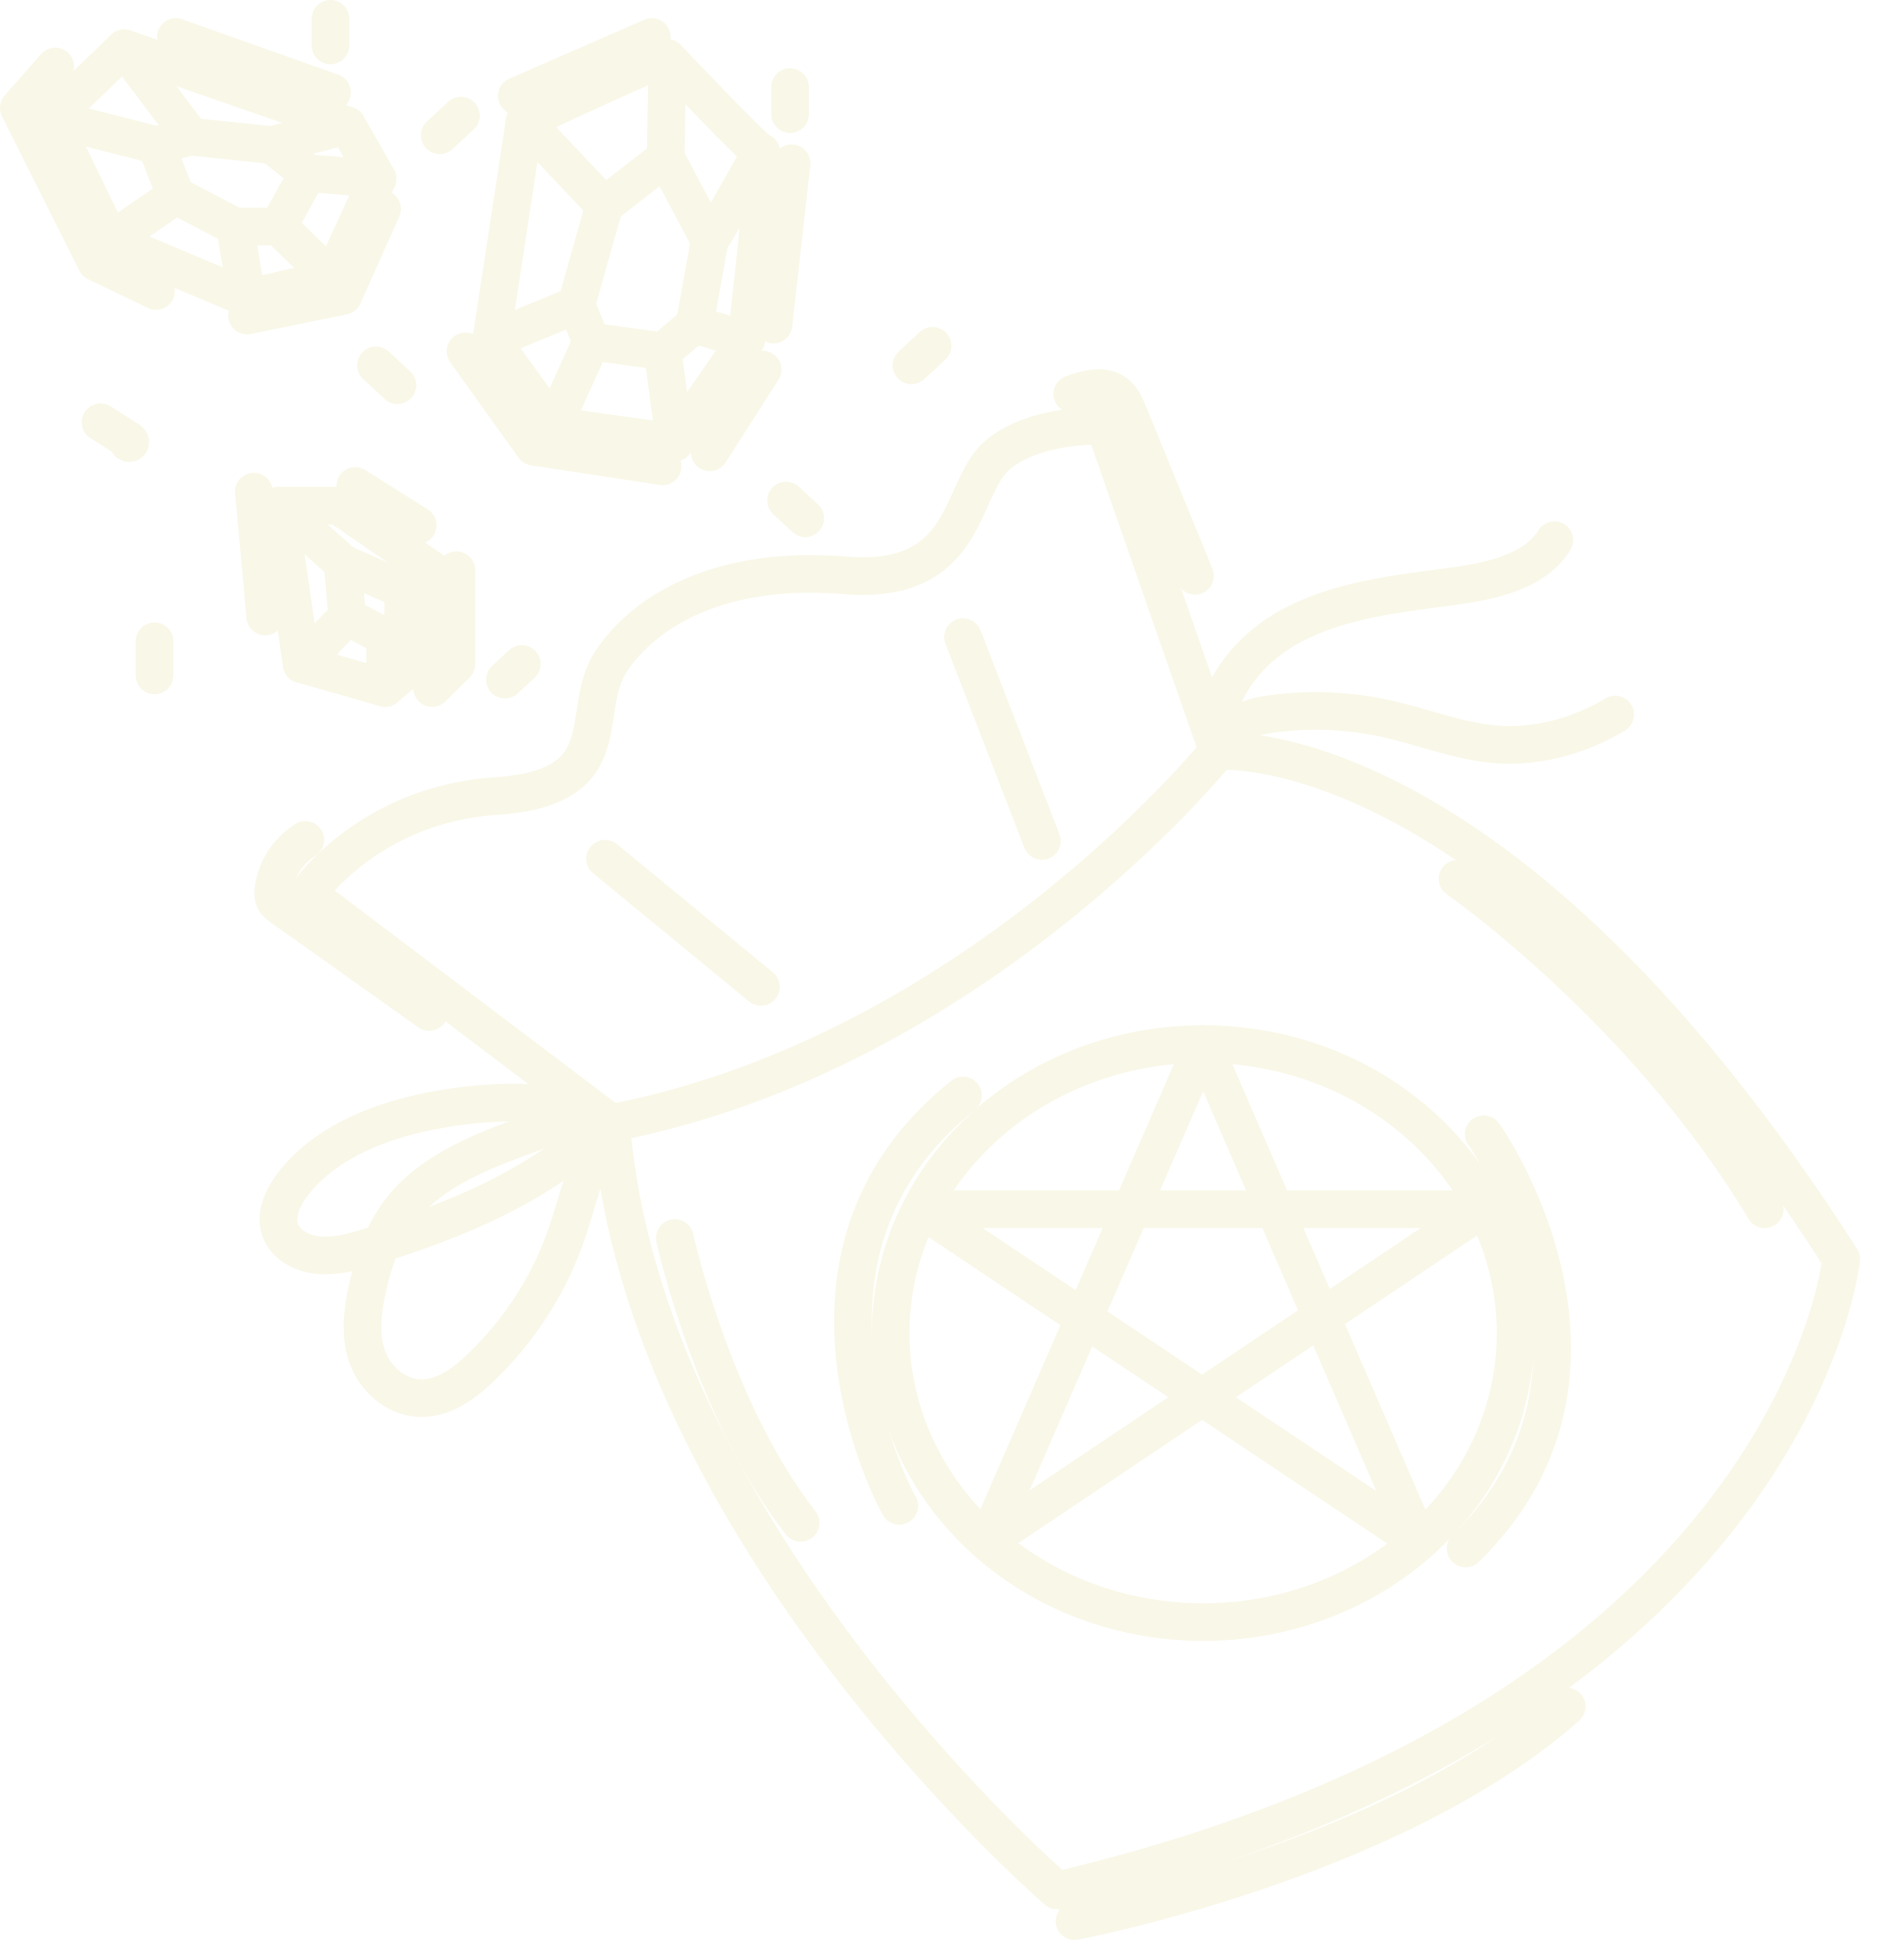
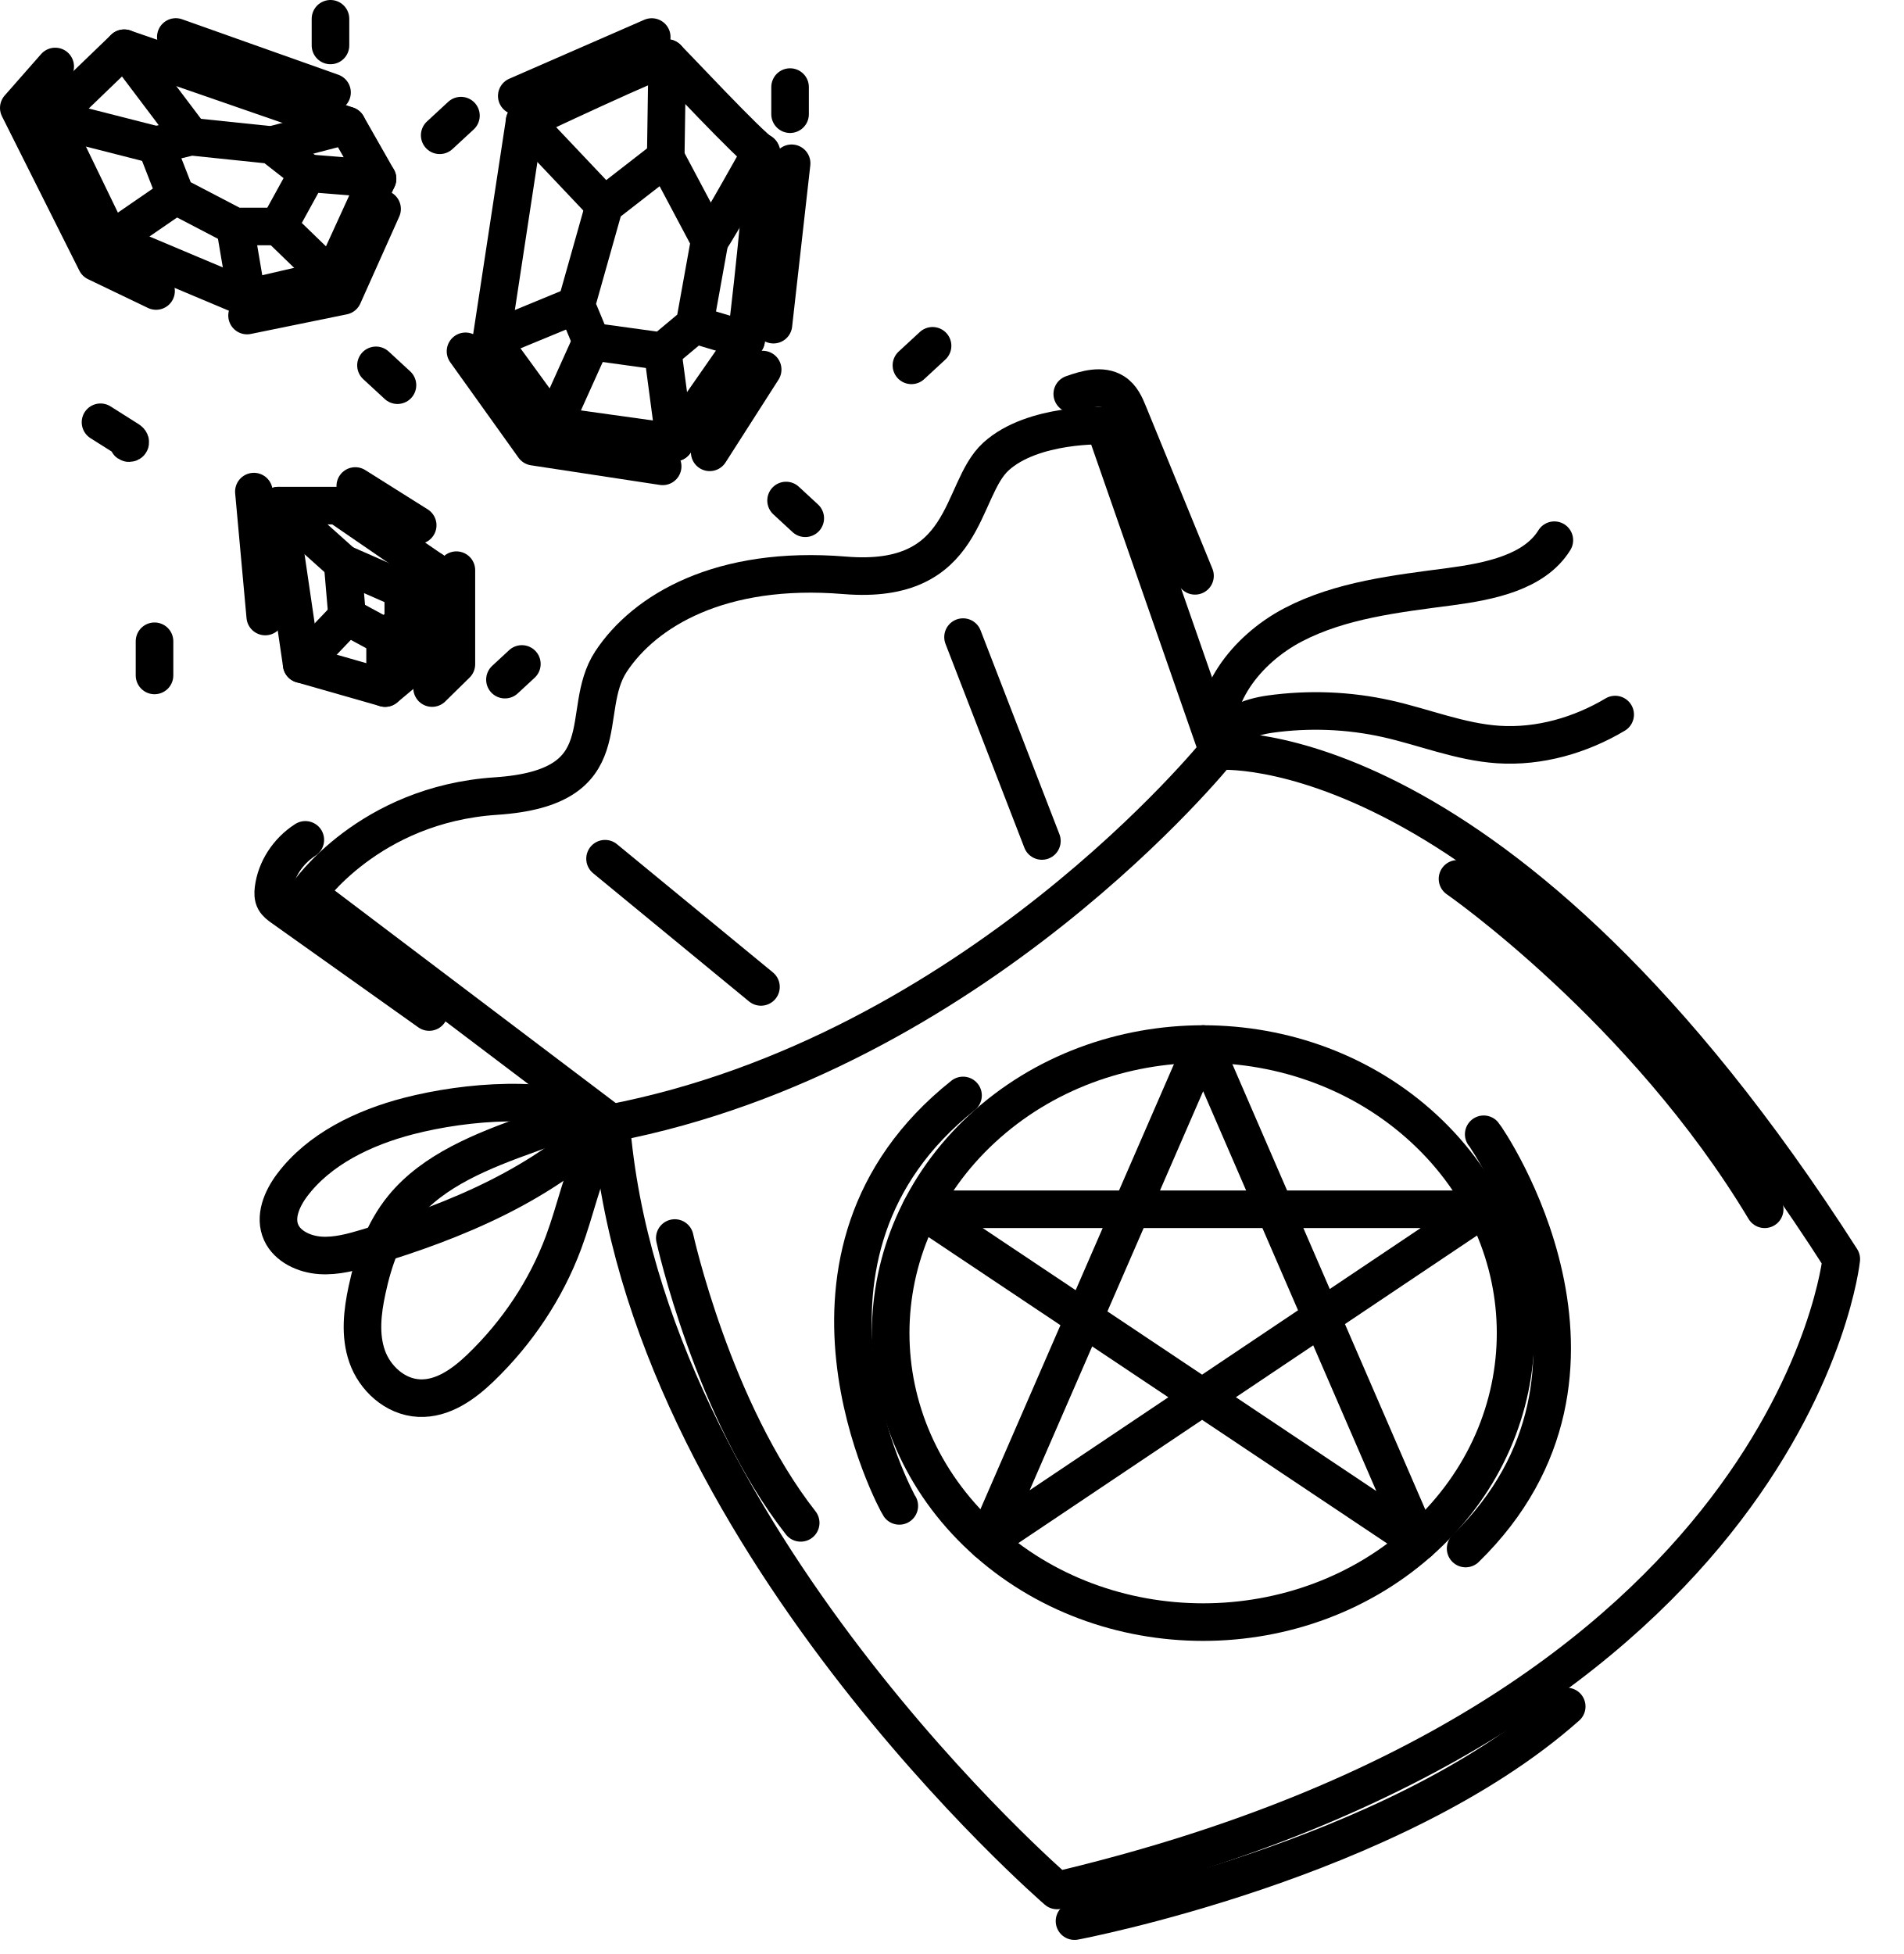
<svg xmlns="http://www.w3.org/2000/svg" width="38" height="39" viewBox="0 0 38 39" fill="none">
-   <path d="M12.076 17.139L15.188 19.698" stroke="#F9F7E7" stroke-width="0.75" stroke-miterlimit="10" stroke-linecap="round" stroke-linejoin="round" />
-   <path d="M19.221 12.716L20.795 16.785" stroke="#F9F7E7" stroke-width="0.75" stroke-miterlimit="10" stroke-linecap="round" stroke-linejoin="round" />
-   <path d="M24.307 14.993C24.307 14.993 19.463 21.018 12.197 22.416M24.307 14.993L22.044 8.495C22.044 8.495 20.614 8.44 19.877 9.113C19.14 9.785 19.342 11.689 16.859 11.483C14.377 11.278 12.863 12.193 12.197 13.201C11.531 14.209 12.439 15.721 9.896 15.889C7.353 16.057 6.142 17.836 6.142 17.836L12.197 22.416M24.307 14.993C24.307 14.993 29.938 14.489 36.75 25.131C36.75 25.131 35.811 34.259 21.098 37.732C21.098 37.732 12.838 30.606 12.197 22.416" stroke="#F9F7E7" stroke-width="0.75" stroke-miterlimit="10" stroke-linecap="round" stroke-linejoin="round" />
-   <path d="M8.159 22.274C7.252 22.508 6.365 22.94 5.829 23.656C5.622 23.933 5.471 24.292 5.613 24.602C5.739 24.878 6.07 25.034 6.392 25.056C6.714 25.078 7.031 24.99 7.338 24.898C8.227 24.631 9.104 24.316 9.927 23.904C10.339 23.697 10.738 23.466 11.113 23.205C11.379 23.019 12.02 22.647 12.083 22.338C10.969 21.838 9.311 21.978 8.159 22.274Z" stroke="#F9F7E7" stroke-width="0.75" stroke-miterlimit="10" stroke-linecap="round" stroke-linejoin="round" />
-   <path d="M10.573 22.631C9.63 22.969 8.647 23.356 8.039 24.103C7.653 24.577 7.452 25.159 7.327 25.742C7.232 26.182 7.178 26.647 7.328 27.074C7.478 27.502 7.878 27.881 8.363 27.905C8.839 27.928 9.257 27.622 9.588 27.305C10.328 26.594 10.899 25.733 11.247 24.8C11.484 24.164 11.618 23.496 11.905 22.876C12.037 22.59 12.236 22.345 11.767 22.324C11.377 22.307 10.928 22.503 10.573 22.631Z" stroke="#F9F7E7" stroke-width="0.75" stroke-miterlimit="10" stroke-linecap="round" stroke-linejoin="round" />
-   <path d="M24.403 14.855C24.465 14.479 24.944 14.31 25.35 14.253C26.124 14.145 26.921 14.176 27.682 14.346C28.425 14.512 29.141 14.809 29.904 14.86C30.723 14.914 31.547 14.674 32.237 14.262" stroke="#F9F7E7" stroke-width="0.75" stroke-miterlimit="10" stroke-linecap="round" stroke-linejoin="round" />
-   <path d="M13.468 24.71C13.468 24.71 14.225 28.154 15.981 30.395" stroke="#F9F7E7" stroke-width="0.75" stroke-miterlimit="10" stroke-linecap="round" stroke-linejoin="round" />
-   <path d="M29.09 17.541C29.09 17.541 32.814 20.124 35.221 24.136" stroke="#F9F7E7" stroke-width="0.75" stroke-miterlimit="10" stroke-linecap="round" stroke-linejoin="round" />
-   <path d="M21.446 38.344C21.446 38.344 27.796 37.147 31.27 34.06" stroke="#F9F7E7" stroke-width="0.75" stroke-miterlimit="10" stroke-linecap="round" stroke-linejoin="round" />
-   <path d="M6.021 13.257L5.557 10.092H6.748L8.625 11.38V12.949L7.686 13.733L6.021 13.257Z" stroke="#F9F7E7" stroke-width="0.75" stroke-miterlimit="10" stroke-linecap="round" stroke-linejoin="round" />
-   <path d="M9.805 6.788L10.471 2.419C10.471 2.419 13.257 1.103 13.317 1.159C13.378 1.215 15.031 2.979 15.188 3.035C15.346 3.091 14.892 6.788 14.892 6.788L13.469 8.832L11.047 8.494L9.805 6.788Z" stroke="#F9F7E7" stroke-width="0.75" stroke-miterlimit="10" stroke-linecap="round" stroke-linejoin="round" />
-   <path d="M1.026 2.363L2.206 4.8L4.931 5.948L6.626 5.556L7.535 3.568L6.929 2.503L2.479 0.963L1.026 2.363Z" stroke="#F9F7E7" stroke-width="0.75" stroke-miterlimit="10" stroke-linecap="round" stroke-linejoin="round" />
-   <path d="M3.115 2.896L3.508 3.904L4.689 4.52H5.557L6.142 3.456L5.425 2.896L3.811 2.728L3.115 2.896Z" stroke="#F9F7E7" stroke-width="0.75" stroke-miterlimit="10" stroke-linecap="round" stroke-linejoin="round" />
-   <path d="M3.115 2.895L1.026 2.363" stroke="#F9F7E7" stroke-width="0.75" stroke-miterlimit="10" stroke-linecap="round" stroke-linejoin="round" />
-   <path d="M3.811 2.728L2.479 0.963" stroke="#F9F7E7" stroke-width="0.75" stroke-miterlimit="10" stroke-linecap="round" stroke-linejoin="round" />
-   <path d="M7.535 3.568L6.142 3.456" stroke="#F9F7E7" stroke-width="0.75" stroke-miterlimit="10" stroke-linecap="round" stroke-linejoin="round" />
-   <path d="M5.557 4.52L6.627 5.556" stroke="#F9F7E7" stroke-width="0.75" stroke-miterlimit="10" stroke-linecap="round" stroke-linejoin="round" />
-   <path d="M4.689 4.52L4.931 5.948" stroke="#F9F7E7" stroke-width="0.75" stroke-miterlimit="10" stroke-linecap="round" stroke-linejoin="round" />
-   <path d="M3.508 3.904L2.206 4.8" stroke="#F9F7E7" stroke-width="0.75" stroke-miterlimit="10" stroke-linecap="round" stroke-linejoin="round" />
-   <path d="M5.425 2.895L6.929 2.503" stroke="#F9F7E7" stroke-width="0.75" stroke-miterlimit="10" stroke-linecap="round" stroke-linejoin="round" />
-   <path d="M11.501 6.088L12.062 4.099L13.287 3.147L14.165 4.8L13.862 6.48L13.226 7.012L11.803 6.816L11.501 6.088Z" stroke="#F9F7E7" stroke-width="0.75" stroke-miterlimit="10" stroke-linecap="round" stroke-linejoin="round" />
-   <path d="M13.287 3.148L13.317 1.159" stroke="#F9F7E7" stroke-width="0.75" stroke-miterlimit="10" stroke-linecap="round" stroke-linejoin="round" />
-   <path d="M12.062 4.1L10.471 2.419" stroke="#F9F7E7" stroke-width="0.75" stroke-miterlimit="10" stroke-linecap="round" stroke-linejoin="round" />
-   <path d="M14.165 4.8C14.347 4.548 15.188 3.036 15.188 3.036" stroke="#F9F7E7" stroke-width="0.75" stroke-miterlimit="10" stroke-linecap="round" stroke-linejoin="round" />
-   <path d="M13.862 6.48L14.891 6.788" stroke="#F9F7E7" stroke-width="0.75" stroke-miterlimit="10" stroke-linecap="round" stroke-linejoin="round" />
-   <path d="M13.226 7.012L13.468 8.832" stroke="#F9F7E7" stroke-width="0.75" stroke-miterlimit="10" stroke-linecap="round" stroke-linejoin="round" />
-   <path d="M11.803 6.816L11.047 8.494" stroke="#F9F7E7" stroke-width="0.75" stroke-miterlimit="10" stroke-linecap="round" stroke-linejoin="round" />
-   <path d="M11.501 6.088L9.805 6.788" stroke="#F9F7E7" stroke-width="0.75" stroke-miterlimit="10" stroke-linecap="round" stroke-linejoin="round" />
-   <path d="M6.929 12.305L6.838 11.241L8.049 11.773V12.445L7.686 12.716L6.929 12.305Z" stroke="#F9F7E7" stroke-width="0.75" stroke-miterlimit="10" stroke-linecap="round" stroke-linejoin="round" />
-   <path d="M6.839 11.24L5.557 10.092" stroke="#F9F7E7" stroke-width="0.75" stroke-miterlimit="10" stroke-linecap="round" stroke-linejoin="round" />
-   <path d="M6.929 12.305L6.021 13.257" stroke="#F9F7E7" stroke-width="0.75" stroke-miterlimit="10" stroke-linecap="round" stroke-linejoin="round" />
-   <path d="M7.686 12.716V13.733" stroke="#F9F7E7" stroke-width="0.75" stroke-miterlimit="10" stroke-linecap="round" stroke-linejoin="round" />
-   <path d="M8.05 11.772L8.625 11.38" stroke="#F9F7E7" stroke-width="0.75" stroke-miterlimit="10" stroke-linecap="round" stroke-linejoin="round" />
-   <path d="M8.05 12.445L8.625 12.949" stroke="#F9F7E7" stroke-width="0.75" stroke-miterlimit="10" stroke-linecap="round" stroke-linejoin="round" />
-   <path d="M9.291 7.012L10.653 8.916L13.226 9.308" stroke="#F9F7E7" stroke-width="0.75" stroke-miterlimit="10" stroke-linecap="round" stroke-linejoin="round" />
-   <path d="M15.437 6.48L15.8 3.259" stroke="#F9F7E7" stroke-width="0.75" stroke-miterlimit="10" stroke-linecap="round" stroke-linejoin="round" />
-   <path d="M10.314 1.915L13.008 0.739" stroke="#F9F7E7" stroke-width="0.75" stroke-miterlimit="10" stroke-linecap="round" stroke-linejoin="round" />
-   <path d="M14.165 9.028L15.222 7.376" stroke="#F9F7E7" stroke-width="0.75" stroke-miterlimit="10" stroke-linecap="round" stroke-linejoin="round" />
-   <path d="M1.102 1.327L0.375 2.154L1.919 5.234L3.115 5.808" stroke="#F9F7E7" stroke-width="0.75" stroke-miterlimit="10" stroke-linecap="round" stroke-linejoin="round" />
-   <path d="M3.509 0.738L6.627 1.845" stroke="#F9F7E7" stroke-width="0.75" stroke-miterlimit="10" stroke-linecap="round" stroke-linejoin="round" />
-   <path d="M4.931 6.298L6.849 5.906L7.626 4.17" stroke="#F9F7E7" stroke-width="0.75" stroke-miterlimit="10" stroke-linecap="round" stroke-linejoin="round" />
-   <path d="M5.067 9.812L5.294 12.305" stroke="#F9F7E7" stroke-width="0.75" stroke-miterlimit="10" stroke-linecap="round" stroke-linejoin="round" />
-   <path d="M8.624 13.733L9.109 13.257V11.38" stroke="#F9F7E7" stroke-width="0.75" stroke-miterlimit="10" stroke-linecap="round" stroke-linejoin="round" />
-   <path d="M7.091 9.7L8.337 10.484" stroke="#F9F7E7" stroke-width="0.75" stroke-miterlimit="10" stroke-linecap="round" stroke-linejoin="round" />
-   <path d="M2.006 8.428C2.192 8.546 2.378 8.664 2.564 8.781C2.582 8.793 2.603 8.809 2.6 8.829C2.597 8.85 2.553 8.849 2.559 8.83" stroke="#F9F7E7" stroke-width="0.75" stroke-miterlimit="10" stroke-linecap="round" stroke-linejoin="round" />
-   <path d="M10.078 13.565L10.416 13.252" stroke="#F9F7E7" stroke-width="0.75" stroke-miterlimit="10" stroke-linecap="round" stroke-linejoin="round" />
-   <path d="M8.776 2.7L9.2 2.308" stroke="#F9F7E7" stroke-width="0.75" stroke-miterlimit="10" stroke-linecap="round" stroke-linejoin="round" />
-   <path d="M6.596 0.375V0.907" stroke="#F9F7E7" stroke-width="0.75" stroke-miterlimit="10" stroke-linecap="round" stroke-linejoin="round" />
-   <path d="M15.769 2.279V1.738" stroke="#F9F7E7" stroke-width="0.75" stroke-miterlimit="10" stroke-linecap="round" stroke-linejoin="round" />
-   <path d="M18.191 7.292L18.613 6.902" stroke="#F9F7E7" stroke-width="0.75" stroke-miterlimit="10" stroke-linecap="round" stroke-linejoin="round" />
-   <path d="M16.072 10.344L15.689 9.99" stroke="#F9F7E7" stroke-width="0.75" stroke-miterlimit="10" stroke-linecap="round" stroke-linejoin="round" />
-   <path d="M7.504 7.292L7.933 7.688" stroke="#F9F7E7" stroke-width="0.75" stroke-miterlimit="10" stroke-linecap="round" stroke-linejoin="round" />
-   <path d="M3.084 13.481V12.799" stroke="#F9F7E7" stroke-width="0.75" stroke-miterlimit="10" stroke-linecap="round" stroke-linejoin="round" />
-   <path d="M21.401 7.863C21.67 7.767 21.992 7.675 22.232 7.825C22.385 7.92 22.459 8.09 22.524 8.25C22.966 9.331 23.409 10.412 23.851 11.493" stroke="#F9F7E7" stroke-width="0.75" stroke-miterlimit="10" stroke-linecap="round" stroke-linejoin="round" />
-   <path d="M6.094 16.763C5.744 16.988 5.506 17.356 5.458 17.748C5.449 17.823 5.447 17.902 5.484 17.97C5.517 18.03 5.577 18.074 5.635 18.115C6.612 18.81 7.589 19.504 8.566 20.199" stroke="#F9F7E7" stroke-width="0.75" stroke-miterlimit="10" stroke-linecap="round" stroke-linejoin="round" />
-   <path d="M28.423 30.686C30.858 28.433 30.858 24.781 28.423 22.528C25.987 20.275 22.039 20.275 19.603 22.528C17.168 24.781 17.168 28.433 19.603 30.686C22.039 32.939 25.987 32.939 28.423 30.686Z" stroke="#F9F7E7" stroke-width="0.75" stroke-miterlimit="10" stroke-linecap="round" stroke-linejoin="round" />
-   <path d="M19.696 30.769L24.014 20.838L28.32 30.779L18.377 24.136H29.587L19.696 30.769Z" stroke="#F9F7E7" stroke-width="0.75" stroke-miterlimit="10" stroke-linecap="round" stroke-linejoin="round" />
-   <path d="M17.949 30.056C17.889 29.972 15.224 25.042 19.221 21.864" stroke="#F9F7E7" stroke-width="0.75" stroke-miterlimit="10" stroke-linecap="round" stroke-linejoin="round" />
-   <path d="M29.613 22.639C29.683 22.716 32.877 27.369 29.252 30.907" stroke="#F9F7E7" stroke-width="0.75" stroke-miterlimit="10" stroke-linecap="round" stroke-linejoin="round" />
-   <path d="M24.299 14.934C24.116 13.942 24.863 12.967 25.809 12.471C26.756 11.976 27.868 11.851 28.945 11.709C29.734 11.604 30.627 11.423 31.023 10.782" stroke="#F9F7E7" stroke-width="0.75" stroke-miterlimit="10" stroke-linecap="round" stroke-linejoin="round" />
+   <path d="M12.076 17.139L15.188 19.698" stroke="currentColor" stroke-width="0.75" stroke-miterlimit="10" stroke-linecap="round" stroke-linejoin="round" />
+   <path d="M19.221 12.716L20.795 16.785" stroke="currentColor" stroke-width="0.75" stroke-miterlimit="10" stroke-linecap="round" stroke-linejoin="round" />
+   <path d="M24.307 14.993C24.307 14.993 19.463 21.018 12.197 22.416M24.307 14.993L22.044 8.495C22.044 8.495 20.614 8.44 19.877 9.113C19.14 9.785 19.342 11.689 16.859 11.483C14.377 11.278 12.863 12.193 12.197 13.201C11.531 14.209 12.439 15.721 9.896 15.889C7.353 16.057 6.142 17.836 6.142 17.836L12.197 22.416M24.307 14.993C24.307 14.993 29.938 14.489 36.75 25.131C36.75 25.131 35.811 34.259 21.098 37.732C21.098 37.732 12.838 30.606 12.197 22.416" stroke="currentColor" stroke-width="0.75" stroke-miterlimit="10" stroke-linecap="round" stroke-linejoin="round" />
+   <path d="M8.159 22.274C7.252 22.508 6.365 22.94 5.829 23.656C5.622 23.933 5.471 24.292 5.613 24.602C5.739 24.878 6.07 25.034 6.392 25.056C6.714 25.078 7.031 24.99 7.338 24.898C8.227 24.631 9.104 24.316 9.927 23.904C10.339 23.697 10.738 23.466 11.113 23.205C11.379 23.019 12.02 22.647 12.083 22.338C10.969 21.838 9.311 21.978 8.159 22.274Z" stroke="currentColor" stroke-width="0.75" stroke-miterlimit="10" stroke-linecap="round" stroke-linejoin="round" />
+   <path d="M10.573 22.631C9.63 22.969 8.647 23.356 8.039 24.103C7.653 24.577 7.452 25.159 7.327 25.742C7.232 26.182 7.178 26.647 7.328 27.074C7.478 27.502 7.878 27.881 8.363 27.905C8.839 27.928 9.257 27.622 9.588 27.305C10.328 26.594 10.899 25.733 11.247 24.8C11.484 24.164 11.618 23.496 11.905 22.876C12.037 22.59 12.236 22.345 11.767 22.324C11.377 22.307 10.928 22.503 10.573 22.631Z" stroke="currentColor" stroke-width="0.75" stroke-miterlimit="10" stroke-linecap="round" stroke-linejoin="round" />
+   <path d="M24.403 14.855C24.465 14.479 24.944 14.31 25.35 14.253C26.124 14.145 26.921 14.176 27.682 14.346C28.425 14.512 29.141 14.809 29.904 14.86C30.723 14.914 31.547 14.674 32.237 14.262" stroke="currentColor" stroke-width="0.75" stroke-miterlimit="10" stroke-linecap="round" stroke-linejoin="round" />
+   <path d="M13.468 24.71C13.468 24.71 14.225 28.154 15.981 30.395" stroke="currentColor" stroke-width="0.75" stroke-miterlimit="10" stroke-linecap="round" stroke-linejoin="round" />
+   <path d="M29.09 17.541C29.09 17.541 32.814 20.124 35.221 24.136" stroke="currentColor" stroke-width="0.75" stroke-miterlimit="10" stroke-linecap="round" stroke-linejoin="round" />
+   <path d="M21.446 38.344C21.446 38.344 27.796 37.147 31.27 34.06" stroke="currentColor" stroke-width="0.75" stroke-miterlimit="10" stroke-linecap="round" stroke-linejoin="round" />
+   <path d="M6.021 13.257L5.557 10.092H6.748L8.625 11.38V12.949L7.686 13.733L6.021 13.257Z" stroke="currentColor" stroke-width="0.75" stroke-miterlimit="10" stroke-linecap="round" stroke-linejoin="round" />
+   <path d="M9.805 6.788L10.471 2.419C10.471 2.419 13.257 1.103 13.317 1.159C13.378 1.215 15.031 2.979 15.188 3.035C15.346 3.091 14.892 6.788 14.892 6.788L13.469 8.832L11.047 8.494L9.805 6.788Z" stroke="currentColor" stroke-width="0.75" stroke-miterlimit="10" stroke-linecap="round" stroke-linejoin="round" />
+   <path d="M1.026 2.363L2.206 4.8L4.931 5.948L6.626 5.556L7.535 3.568L6.929 2.503L2.479 0.963L1.026 2.363Z" stroke="currentColor" stroke-width="0.75" stroke-miterlimit="10" stroke-linecap="round" stroke-linejoin="round" />
+   <path d="M3.115 2.896L3.508 3.904L4.689 4.52H5.557L6.142 3.456L5.425 2.896L3.811 2.728L3.115 2.896Z" stroke="currentColor" stroke-width="0.75" stroke-miterlimit="10" stroke-linecap="round" stroke-linejoin="round" />
+   <path d="M3.115 2.895L1.026 2.363" stroke="currentColor" stroke-width="0.75" stroke-miterlimit="10" stroke-linecap="round" stroke-linejoin="round" />
+   <path d="M3.811 2.728L2.479 0.963" stroke="currentColor" stroke-width="0.75" stroke-miterlimit="10" stroke-linecap="round" stroke-linejoin="round" />
+   <path d="M7.535 3.568L6.142 3.456" stroke="currentColor" stroke-width="0.75" stroke-miterlimit="10" stroke-linecap="round" stroke-linejoin="round" />
+   <path d="M5.557 4.52L6.627 5.556" stroke="currentColor" stroke-width="0.75" stroke-miterlimit="10" stroke-linecap="round" stroke-linejoin="round" />
+   <path d="M4.689 4.52L4.931 5.948" stroke="currentColor" stroke-width="0.75" stroke-miterlimit="10" stroke-linecap="round" stroke-linejoin="round" />
+   <path d="M3.508 3.904L2.206 4.8" stroke="currentColor" stroke-width="0.75" stroke-miterlimit="10" stroke-linecap="round" stroke-linejoin="round" />
+   <path d="M5.425 2.895L6.929 2.503" stroke="currentColor" stroke-width="0.75" stroke-miterlimit="10" stroke-linecap="round" stroke-linejoin="round" />
+   <path d="M11.501 6.088L12.062 4.099L13.287 3.147L14.165 4.8L13.862 6.48L13.226 7.012L11.803 6.816L11.501 6.088Z" stroke="currentColor" stroke-width="0.75" stroke-miterlimit="10" stroke-linecap="round" stroke-linejoin="round" />
+   <path d="M13.287 3.148L13.317 1.159" stroke="currentColor" stroke-width="0.75" stroke-miterlimit="10" stroke-linecap="round" stroke-linejoin="round" />
+   <path d="M12.062 4.1L10.471 2.419" stroke="currentColor" stroke-width="0.75" stroke-miterlimit="10" stroke-linecap="round" stroke-linejoin="round" />
+   <path d="M14.165 4.8C14.347 4.548 15.188 3.036 15.188 3.036" stroke="currentColor" stroke-width="0.75" stroke-miterlimit="10" stroke-linecap="round" stroke-linejoin="round" />
+   <path d="M13.862 6.48L14.891 6.788" stroke="currentColor" stroke-width="0.75" stroke-miterlimit="10" stroke-linecap="round" stroke-linejoin="round" />
+   <path d="M13.226 7.012L13.468 8.832" stroke="currentColor" stroke-width="0.75" stroke-miterlimit="10" stroke-linecap="round" stroke-linejoin="round" />
+   <path d="M11.803 6.816L11.047 8.494" stroke="currentColor" stroke-width="0.75" stroke-miterlimit="10" stroke-linecap="round" stroke-linejoin="round" />
+   <path d="M11.501 6.088L9.805 6.788" stroke="currentColor" stroke-width="0.75" stroke-miterlimit="10" stroke-linecap="round" stroke-linejoin="round" />
+   <path d="M6.929 12.305L6.838 11.241L8.049 11.773V12.445L7.686 12.716L6.929 12.305Z" stroke="currentColor" stroke-width="0.75" stroke-miterlimit="10" stroke-linecap="round" stroke-linejoin="round" />
+   <path d="M6.839 11.24L5.557 10.092" stroke="currentColor" stroke-width="0.75" stroke-miterlimit="10" stroke-linecap="round" stroke-linejoin="round" />
+   <path d="M6.929 12.305L6.021 13.257" stroke="currentColor" stroke-width="0.75" stroke-miterlimit="10" stroke-linecap="round" stroke-linejoin="round" />
+   <path d="M7.686 12.716V13.733" stroke="currentColor" stroke-width="0.75" stroke-miterlimit="10" stroke-linecap="round" stroke-linejoin="round" />
+   <path d="M8.05 11.772L8.625 11.38" stroke="currentColor" stroke-width="0.75" stroke-miterlimit="10" stroke-linecap="round" stroke-linejoin="round" />
+   <path d="M8.05 12.445L8.625 12.949" stroke="currentColor" stroke-width="0.75" stroke-miterlimit="10" stroke-linecap="round" stroke-linejoin="round" />
+   <path d="M9.291 7.012L10.653 8.916L13.226 9.308" stroke="currentColor" stroke-width="0.75" stroke-miterlimit="10" stroke-linecap="round" stroke-linejoin="round" />
+   <path d="M15.437 6.48L15.8 3.259" stroke="currentColor" stroke-width="0.75" stroke-miterlimit="10" stroke-linecap="round" stroke-linejoin="round" />
+   <path d="M10.314 1.915L13.008 0.739" stroke="currentColor" stroke-width="0.75" stroke-miterlimit="10" stroke-linecap="round" stroke-linejoin="round" />
+   <path d="M14.165 9.028L15.222 7.376" stroke="currentColor" stroke-width="0.75" stroke-miterlimit="10" stroke-linecap="round" stroke-linejoin="round" />
+   <path d="M1.102 1.327L0.375 2.154L1.919 5.234L3.115 5.808" stroke="currentColor" stroke-width="0.75" stroke-miterlimit="10" stroke-linecap="round" stroke-linejoin="round" />
+   <path d="M3.509 0.738L6.627 1.845" stroke="currentColor" stroke-width="0.75" stroke-miterlimit="10" stroke-linecap="round" stroke-linejoin="round" />
+   <path d="M4.931 6.298L6.849 5.906L7.626 4.17" stroke="currentColor" stroke-width="0.75" stroke-miterlimit="10" stroke-linecap="round" stroke-linejoin="round" />
+   <path d="M5.067 9.812L5.294 12.305" stroke="currentColor" stroke-width="0.75" stroke-miterlimit="10" stroke-linecap="round" stroke-linejoin="round" />
+   <path d="M8.624 13.733L9.109 13.257V11.38" stroke="currentColor" stroke-width="0.75" stroke-miterlimit="10" stroke-linecap="round" stroke-linejoin="round" />
+   <path d="M7.091 9.7L8.337 10.484" stroke="currentColor" stroke-width="0.75" stroke-miterlimit="10" stroke-linecap="round" stroke-linejoin="round" />
+   <path d="M2.006 8.428C2.192 8.546 2.378 8.664 2.564 8.781C2.582 8.793 2.603 8.809 2.6 8.829C2.597 8.85 2.553 8.849 2.559 8.83" stroke="currentColor" stroke-width="0.75" stroke-miterlimit="10" stroke-linecap="round" stroke-linejoin="round" />
+   <path d="M10.078 13.565L10.416 13.252" stroke="currentColor" stroke-width="0.75" stroke-miterlimit="10" stroke-linecap="round" stroke-linejoin="round" />
+   <path d="M8.776 2.7L9.2 2.308" stroke="currentColor" stroke-width="0.75" stroke-miterlimit="10" stroke-linecap="round" stroke-linejoin="round" />
+   <path d="M6.596 0.375V0.907" stroke="currentColor" stroke-width="0.75" stroke-miterlimit="10" stroke-linecap="round" stroke-linejoin="round" />
+   <path d="M15.769 2.279V1.738" stroke="currentColor" stroke-width="0.75" stroke-miterlimit="10" stroke-linecap="round" stroke-linejoin="round" />
+   <path d="M18.191 7.292L18.613 6.902" stroke="currentColor" stroke-width="0.75" stroke-miterlimit="10" stroke-linecap="round" stroke-linejoin="round" />
+   <path d="M16.072 10.344L15.689 9.99" stroke="currentColor" stroke-width="0.75" stroke-miterlimit="10" stroke-linecap="round" stroke-linejoin="round" />
+   <path d="M7.504 7.292L7.933 7.688" stroke="currentColor" stroke-width="0.75" stroke-miterlimit="10" stroke-linecap="round" stroke-linejoin="round" />
+   <path d="M3.084 13.481V12.799" stroke="currentColor" stroke-width="0.75" stroke-miterlimit="10" stroke-linecap="round" stroke-linejoin="round" />
+   <path d="M21.401 7.863C21.67 7.767 21.992 7.675 22.232 7.825C22.385 7.92 22.459 8.09 22.524 8.25C22.966 9.331 23.409 10.412 23.851 11.493" stroke="currentColor" stroke-width="0.75" stroke-miterlimit="10" stroke-linecap="round" stroke-linejoin="round" />
+   <path d="M6.094 16.763C5.744 16.988 5.506 17.356 5.458 17.748C5.449 17.823 5.447 17.902 5.484 17.97C5.517 18.03 5.577 18.074 5.635 18.115C6.612 18.81 7.589 19.504 8.566 20.199" stroke="currentColor" stroke-width="0.75" stroke-miterlimit="10" stroke-linecap="round" stroke-linejoin="round" />
+   <path d="M28.423 30.686C30.858 28.433 30.858 24.781 28.423 22.528C25.987 20.275 22.039 20.275 19.603 22.528C17.168 24.781 17.168 28.433 19.603 30.686C22.039 32.939 25.987 32.939 28.423 30.686Z" stroke="currentColor" stroke-width="0.75" stroke-miterlimit="10" stroke-linecap="round" stroke-linejoin="round" />
+   <path d="M19.696 30.769L24.014 20.838L28.32 30.779L18.377 24.136H29.587L19.696 30.769Z" stroke="currentColor" stroke-width="0.75" stroke-miterlimit="10" stroke-linecap="round" stroke-linejoin="round" />
+   <path d="M17.949 30.056C17.889 29.972 15.224 25.042 19.221 21.864" stroke="currentColor" stroke-width="0.75" stroke-miterlimit="10" stroke-linecap="round" stroke-linejoin="round" />
+   <path d="M29.613 22.639C29.683 22.716 32.877 27.369 29.252 30.907" stroke="currentColor" stroke-width="0.75" stroke-miterlimit="10" stroke-linecap="round" stroke-linejoin="round" />
+   <path d="M24.299 14.934C24.116 13.942 24.863 12.967 25.809 12.471C26.756 11.976 27.868 11.851 28.945 11.709C29.734 11.604 30.627 11.423 31.023 10.782" stroke="currentColor" stroke-width="0.75" stroke-miterlimit="10" stroke-linecap="round" stroke-linejoin="round" />
</svg>
